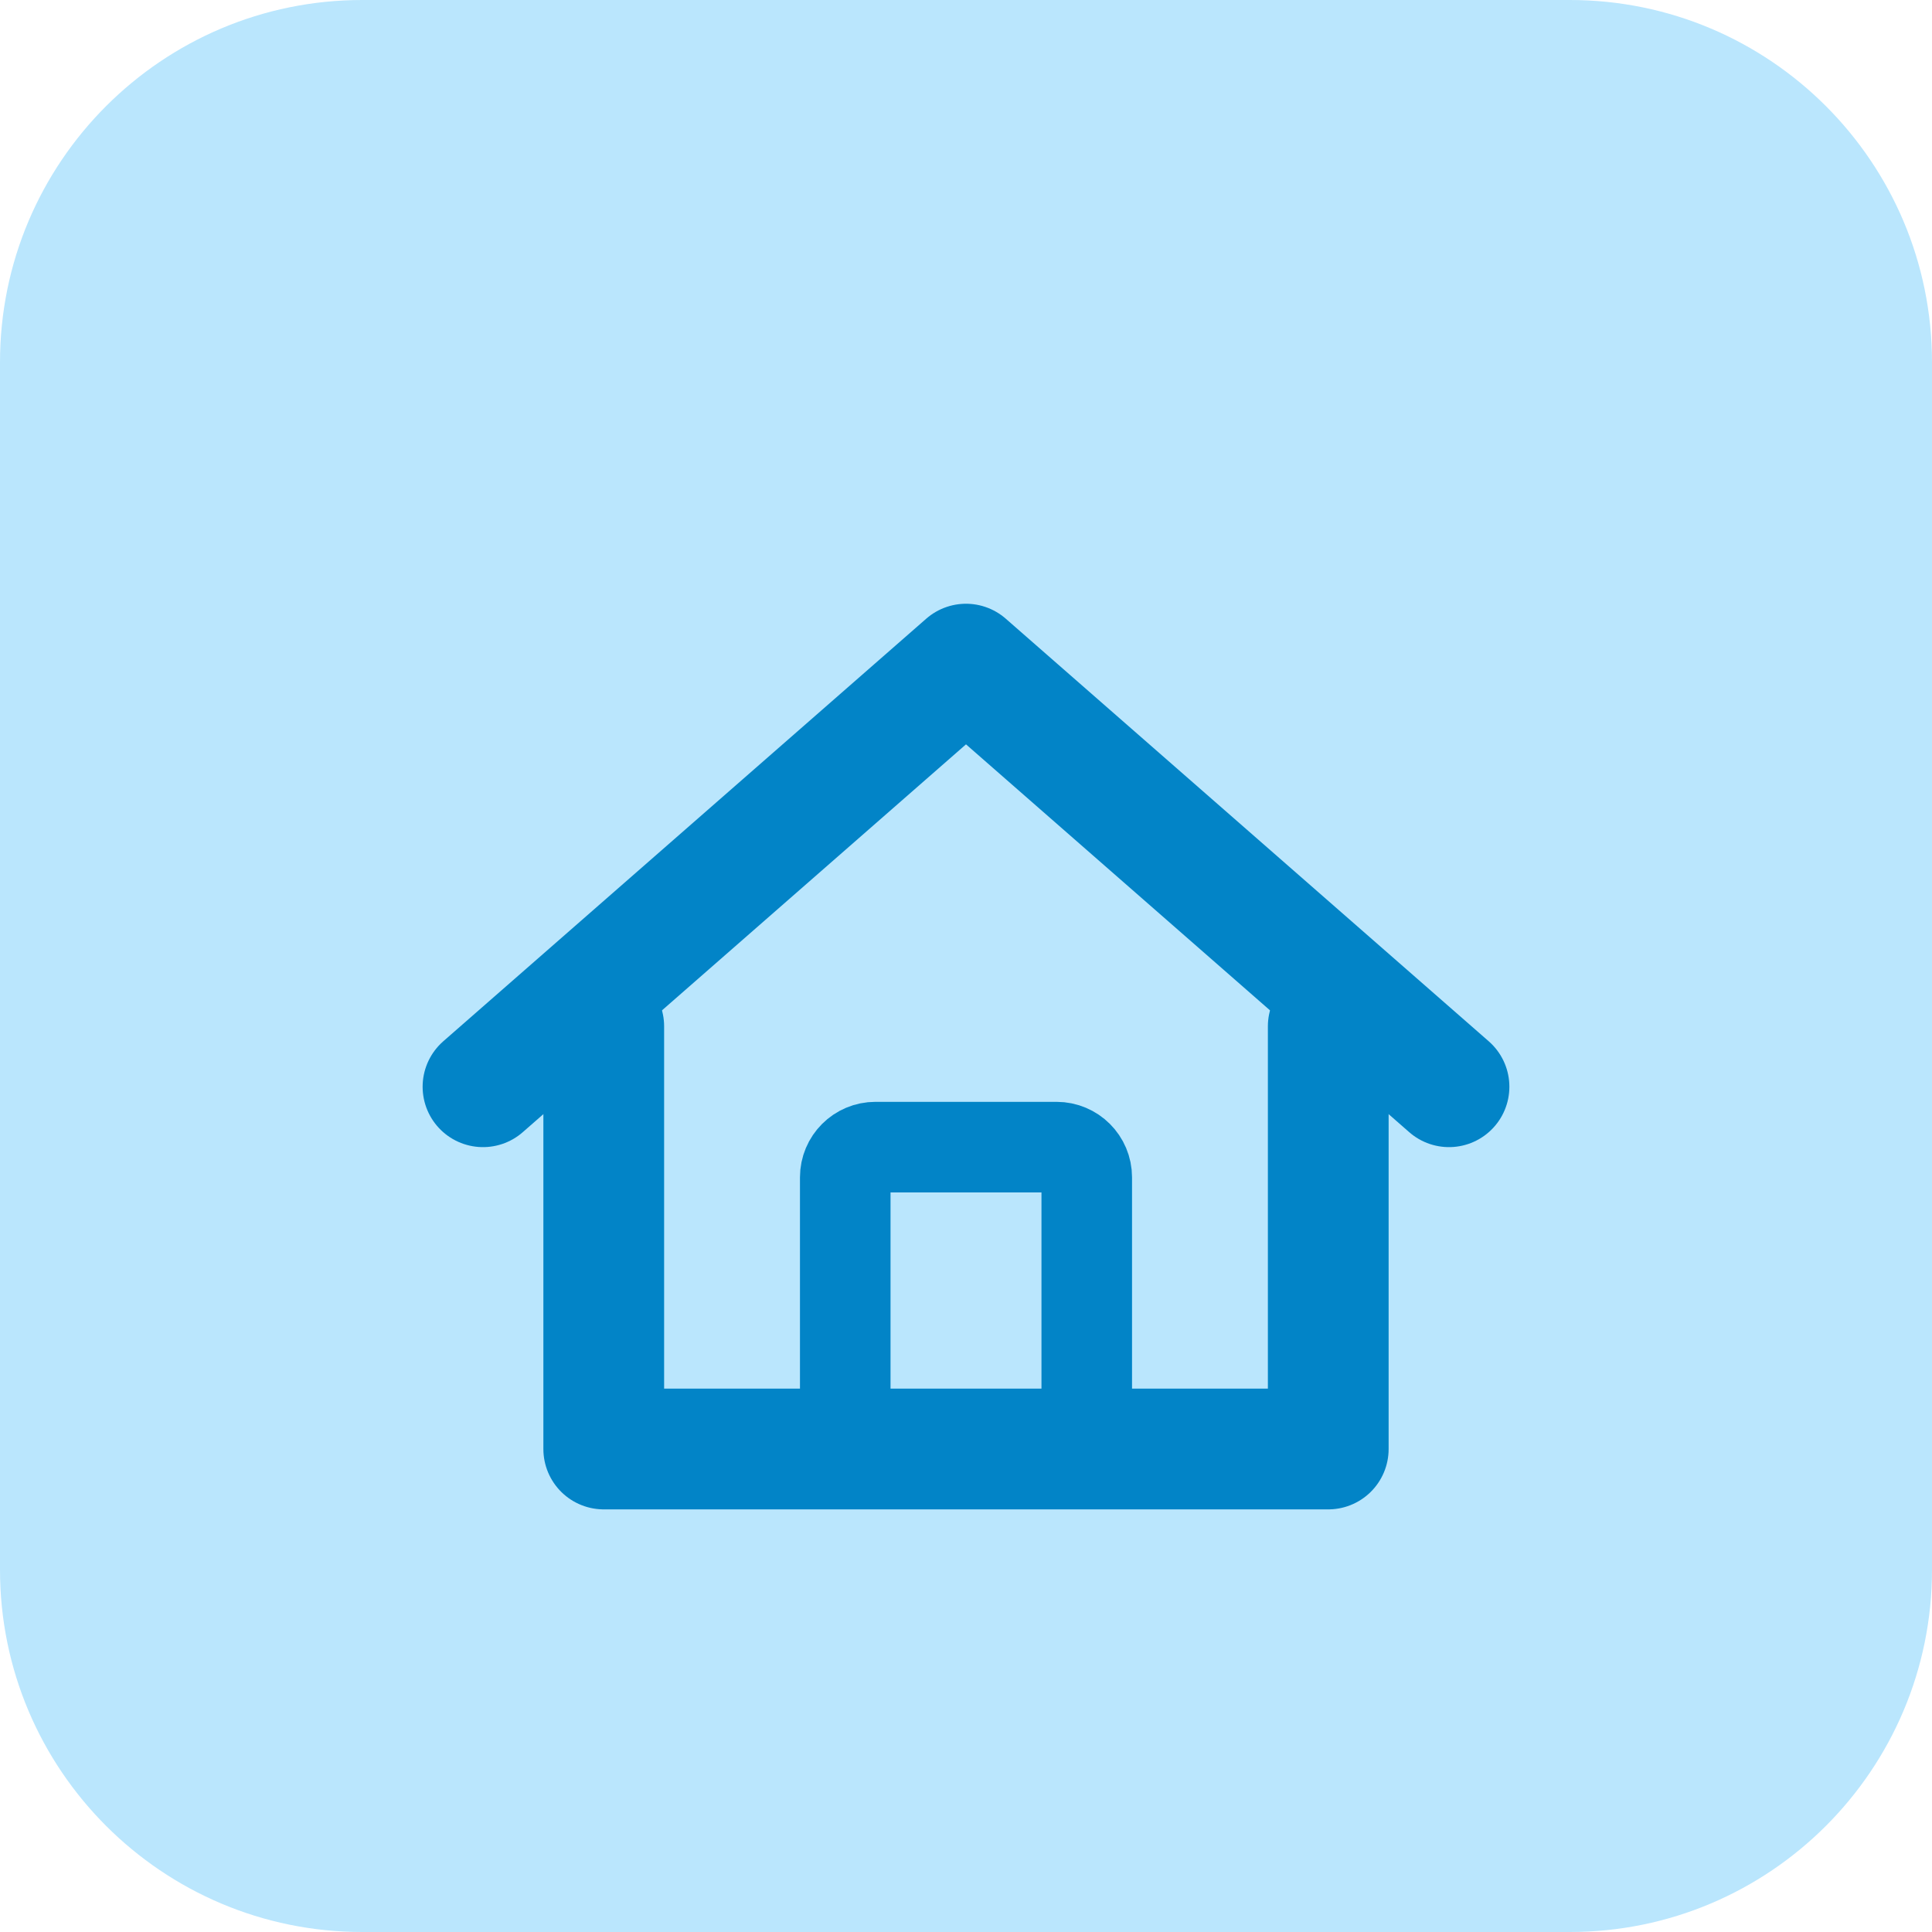
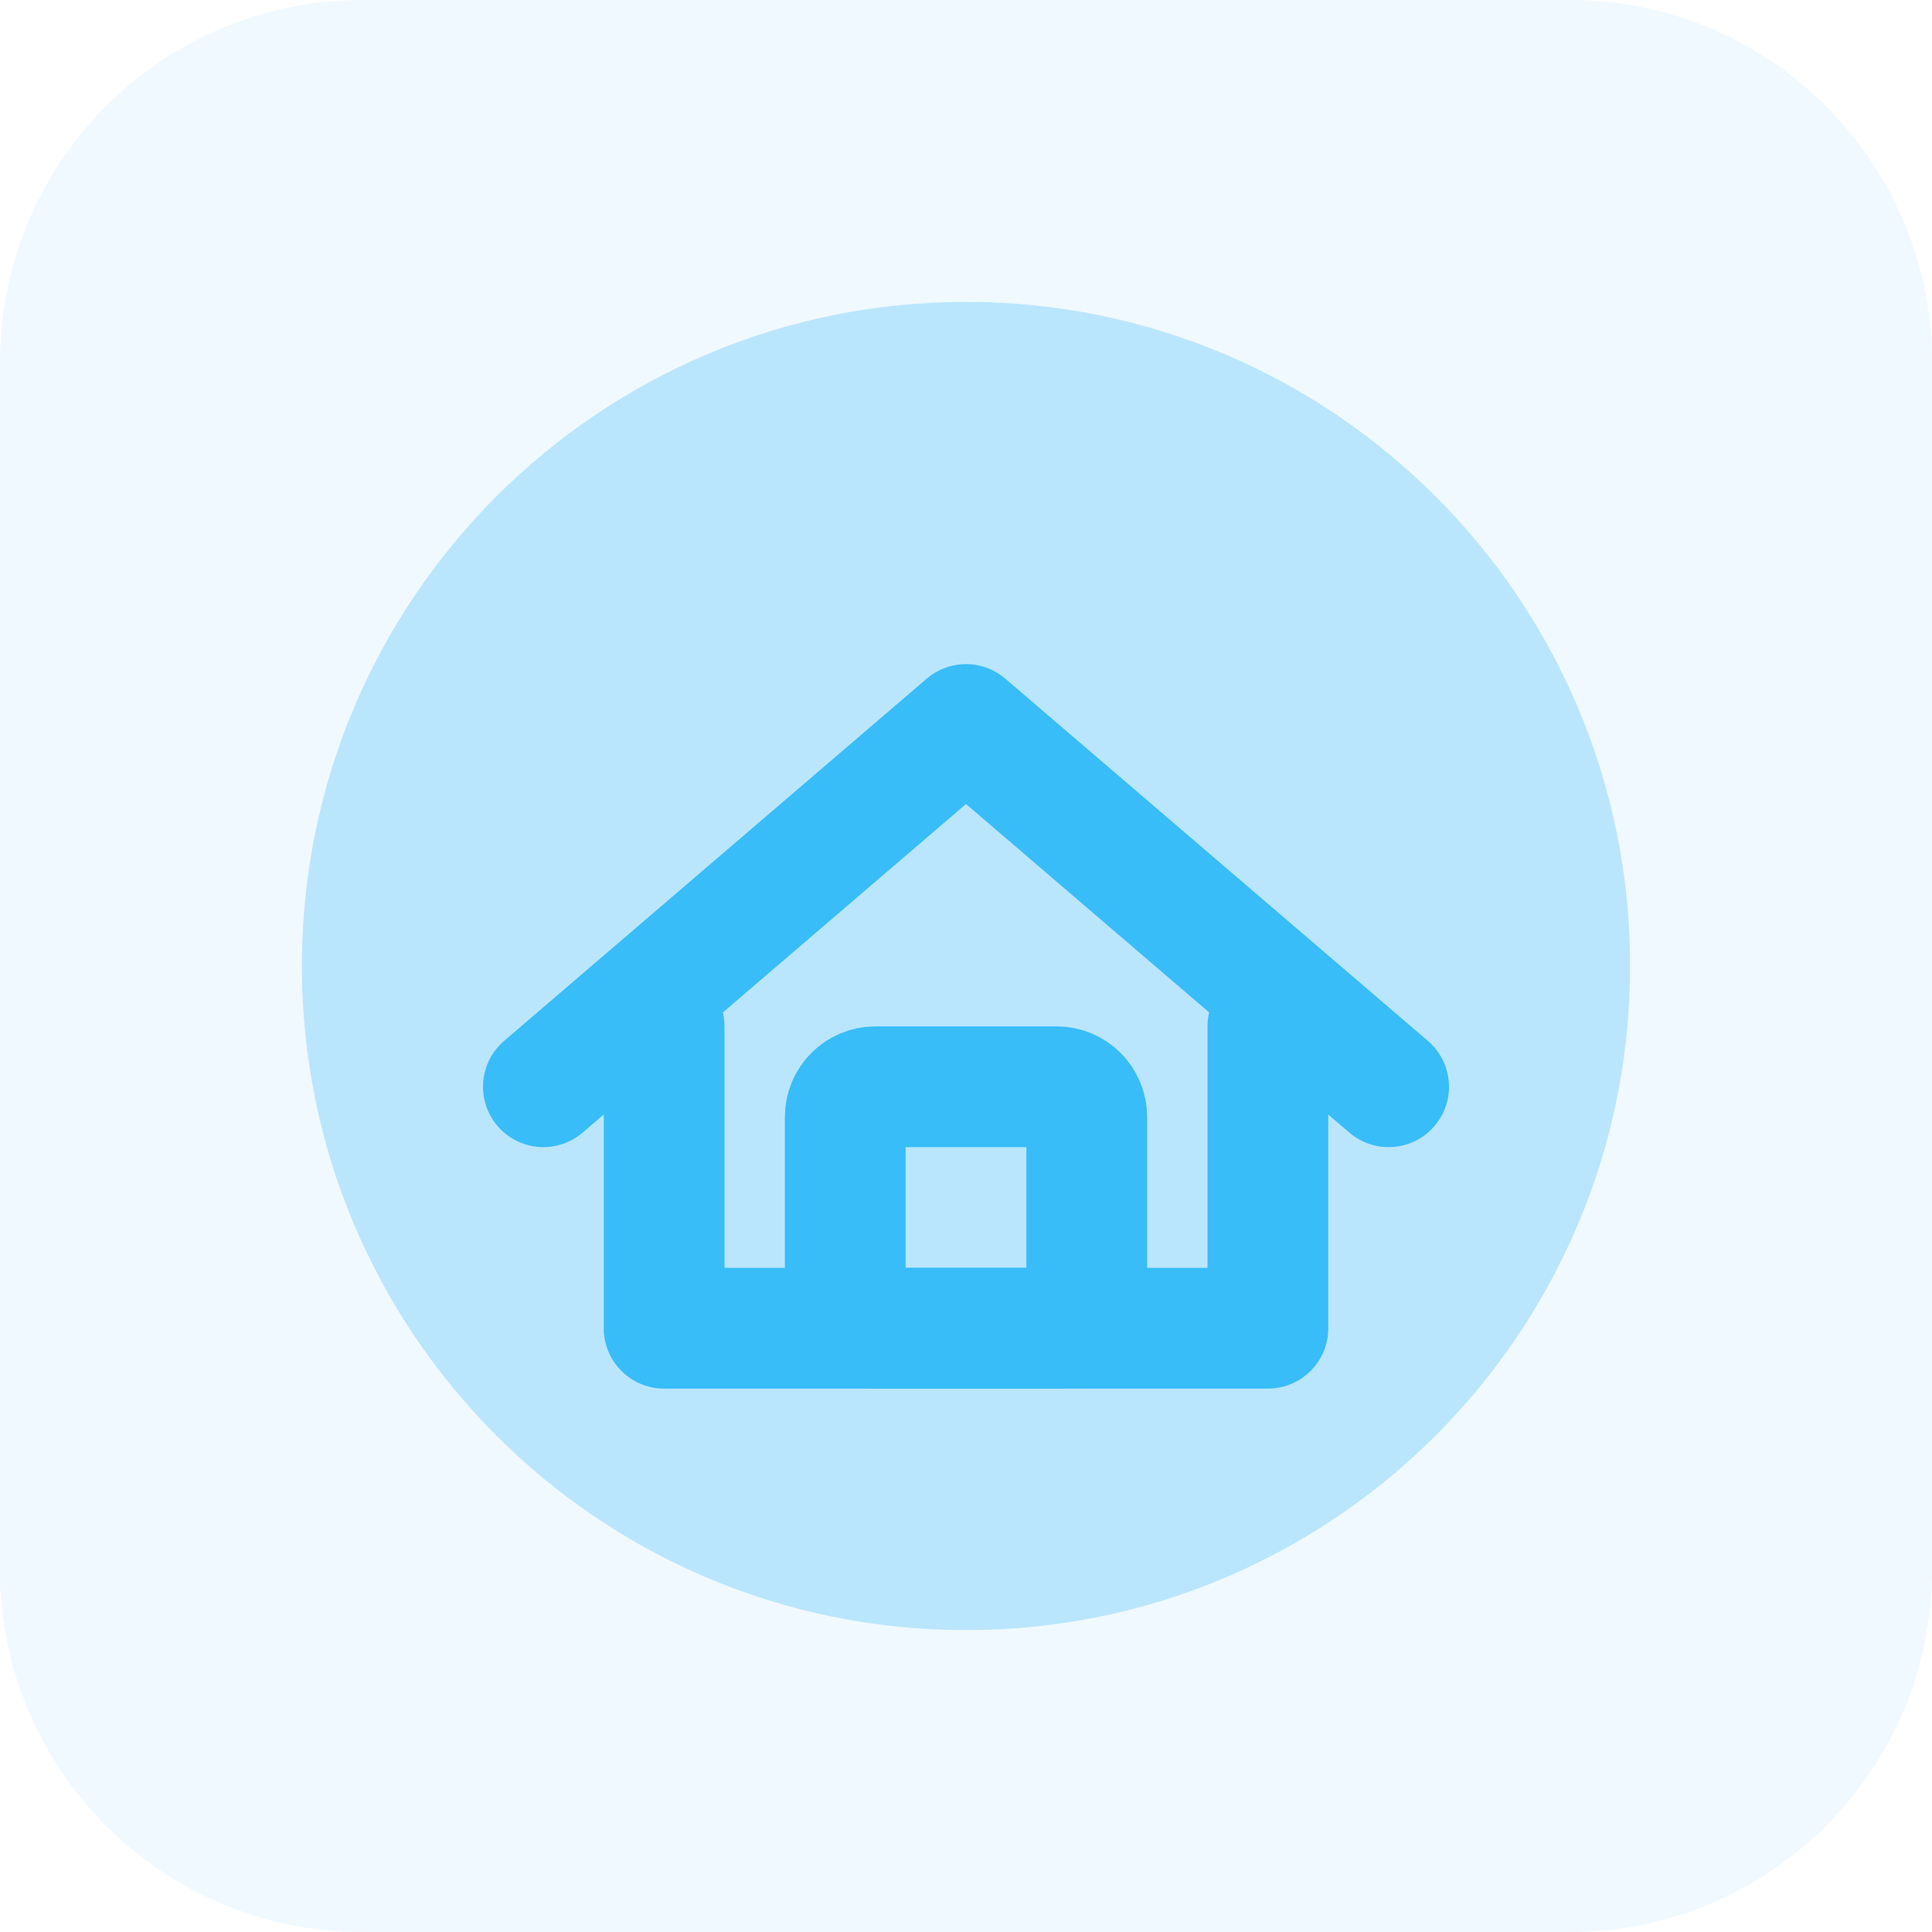
<svg xmlns="http://www.w3.org/2000/svg" viewBox="0 0 32 32">
-   <rect width="32" height="32" rx="6" fill="#bae6fd" />
-   <g fill="none" stroke="#0284c7" stroke-width="2" stroke-linecap="round" stroke-linejoin="round">
-     <path d="M10 17 L10 24 L22 24 L22 17" />
-     <path d="M8 18 L16 11 L24 18" />
-     <rect x="14" y="19" width="4" height="5" rx="0.5" stroke-width="1.5" />
+   <rect width="32" height="32" rx="6" fill="#f0f9ff" />
+   <circle cx="16" cy="16" r="11" fill="#bae6fd" />
+   <g fill="none" stroke="#38bdf8" stroke-width="2" stroke-linecap="round" stroke-linejoin="round">
+     <path d="M11 17 L11 22 L21 22 L21 17" />
+     <path d="M9 18 L16 12 L23 18" />
+     <rect x="14" y="18" width="4" height="4" rx="0.5" />
  </g>
</svg>
